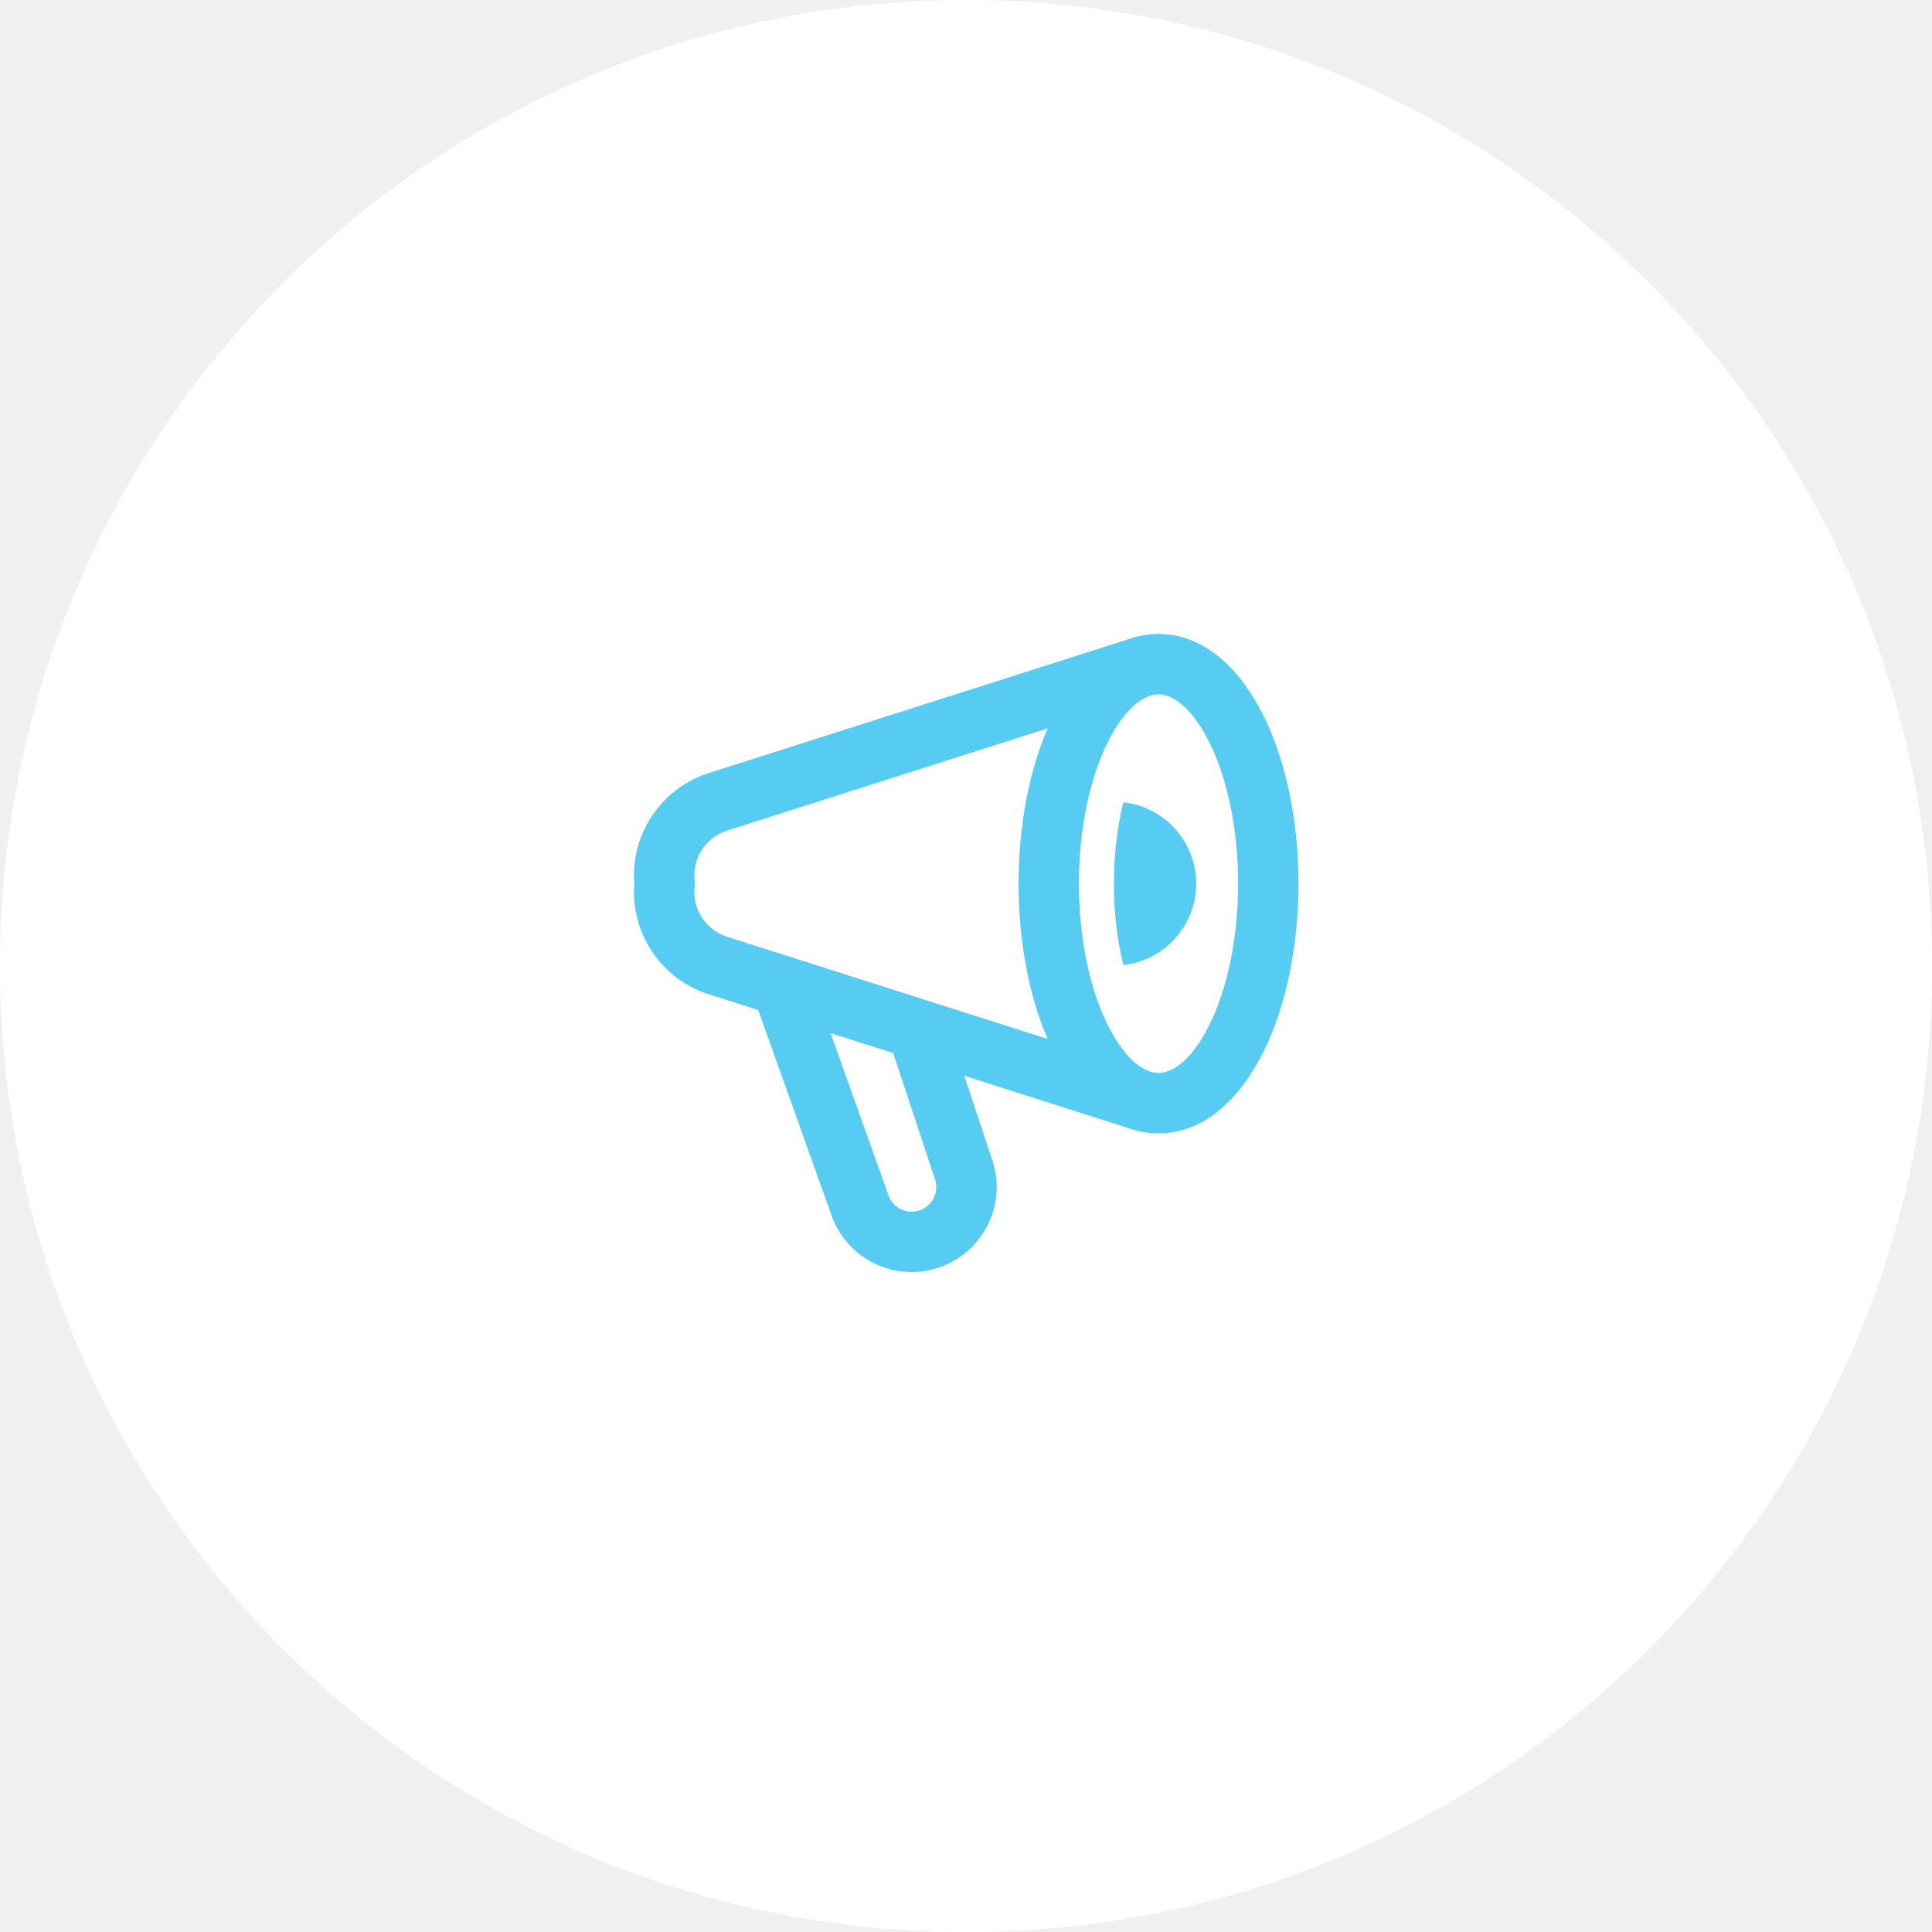
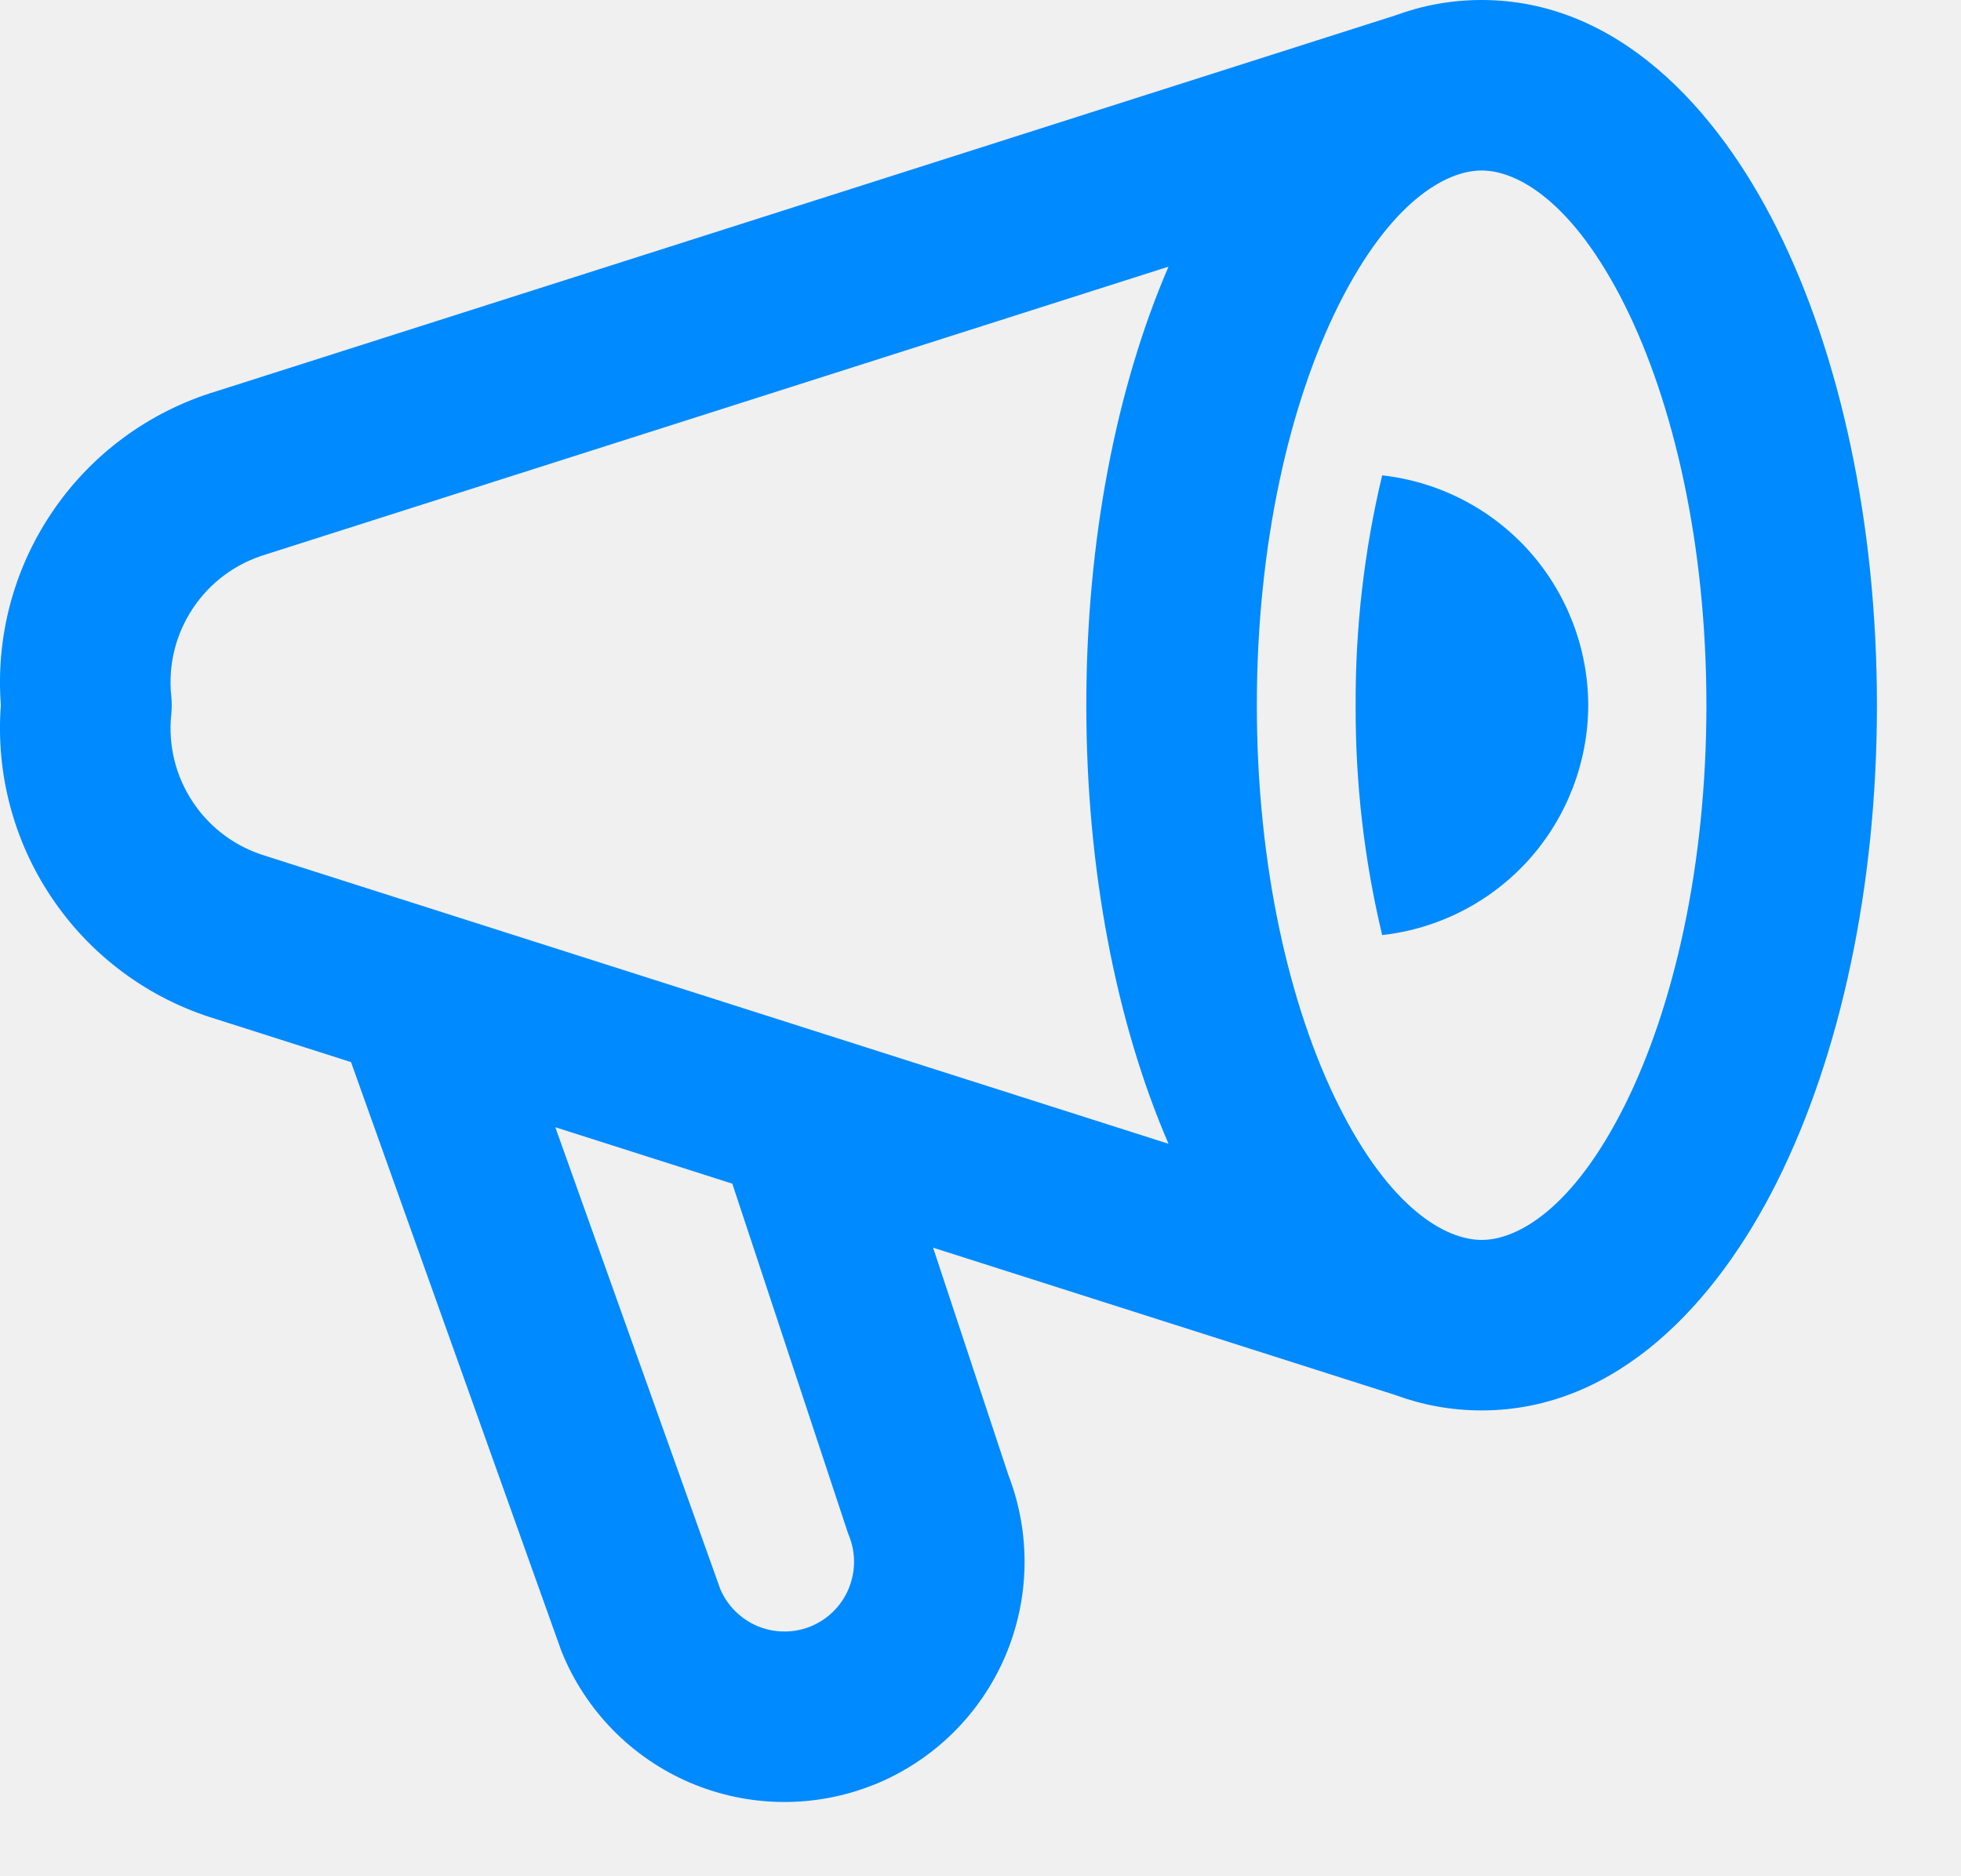
- <svg xmlns="http://www.w3.org/2000/svg" width="64" height="64" viewBox="0 0 64 64" fill="none">
-   <circle cx="32" cy="32" r="32" fill="white" />
-   <path fill-rule="evenodd" clip-rule="evenodd" d="M36.701 24.577C36.126 25.727 35.741 27.386 35.741 29.273C35.741 31.159 36.126 32.818 36.701 33.968C37.306 35.178 37.956 35.545 38.378 35.545C38.799 35.545 39.45 35.178 40.054 33.968C40.629 32.818 41.014 31.159 41.014 29.273C41.014 27.386 40.629 25.727 40.054 24.577C39.45 23.367 38.799 23 38.378 23C37.956 23 37.306 23.367 36.701 24.577ZM24.136 27.498L34.705 24.128C34.092 25.551 33.741 27.35 33.741 29.273C33.741 31.196 34.092 32.995 34.705 34.417L24.136 31.047L24.118 31.041C23.768 30.937 23.465 30.714 23.263 30.41C23.06 30.106 22.97 29.741 23.009 29.378C23.016 29.308 23.016 29.237 23.009 29.167C22.97 28.804 23.06 28.439 23.263 28.135C23.465 27.831 23.768 27.608 24.118 27.504L24.136 27.498ZM23.537 25.59L37.361 21.182C37.678 21.065 38.017 21 38.378 21C39.965 21 41.132 22.261 41.843 23.683C42.584 25.165 43.014 27.143 43.014 29.273C43.014 31.402 42.584 33.38 41.843 34.862C41.132 36.285 39.965 37.545 38.378 37.545C38.017 37.545 37.678 37.48 37.361 37.363L31.944 35.636L32.827 38.303C33.092 38.988 33.08 39.75 32.791 40.426C32.498 41.113 31.945 41.656 31.253 41.935L31.251 41.935C30.558 42.214 29.783 42.205 29.096 41.913C28.409 41.62 27.867 41.067 27.587 40.374C27.582 40.362 27.578 40.349 27.573 40.336L25.117 33.459L23.537 32.955C22.744 32.717 22.058 32.209 21.599 31.519C21.157 30.856 20.95 30.065 21.01 29.273C20.95 28.48 21.157 27.689 21.599 27.026C22.058 26.336 22.744 25.829 23.537 25.59ZM29.589 34.885L27.514 34.223L29.448 39.641C29.531 39.835 29.686 39.99 29.88 40.073C30.08 40.158 30.304 40.16 30.506 40.08C30.706 39.998 30.866 39.841 30.951 39.642C31.036 39.442 31.039 39.217 30.958 39.016C30.95 38.997 30.943 38.977 30.937 38.958L29.589 34.885ZM38.934 27.463C39.379 27.961 39.626 28.605 39.627 29.273C39.626 29.94 39.379 30.584 38.934 31.082C38.488 31.579 37.875 31.895 37.211 31.969C37.001 31.086 36.896 30.181 36.9 29.273C36.896 28.365 37.001 27.459 37.211 26.576C37.875 26.65 38.488 26.966 38.934 27.463Z" fill="#56CCF2" />
+ <svg xmlns="http://www.w3.org/2000/svg" width="23" height="22" viewBox="0 0 23 22" fill="none">
+   <path fill-rule="evenodd" clip-rule="evenodd" d="M15.701 3.577C15.126 4.727 14.741 6.386 14.741 8.273C14.741 10.159 15.126 11.818 15.701 12.968C16.306 14.178 16.956 14.545 17.378 14.545C17.799 14.545 18.45 14.178 19.055 12.968C19.629 11.818 20.014 10.159 20.014 8.273C20.014 6.386 19.629 4.727 19.055 3.577C18.45 2.368 17.799 2 17.378 2C16.956 2 16.306 2.368 15.701 3.577ZM3.136 6.498L13.705 3.128C13.091 4.551 12.741 6.35 12.741 8.273C12.741 10.196 13.091 11.995 13.705 13.417L3.136 10.047L3.118 10.041C2.768 9.937 2.465 9.714 2.263 9.41C2.06 9.106 1.97 8.741 2.009 8.378C2.016 8.308 2.016 8.237 2.009 8.167C1.97 7.804 2.06 7.439 2.263 7.135C2.465 6.831 2.768 6.608 3.118 6.504L3.136 6.498ZM2.537 4.59L16.361 0.182C16.678 0.065 17.017 0 17.378 0C18.965 0 20.132 1.26 20.843 2.683C21.584 4.165 22.014 6.143 22.014 8.273C22.014 10.402 21.584 12.38 20.843 13.862C20.132 15.285 18.965 16.545 17.378 16.545C17.017 16.545 16.678 16.48 16.361 16.363L10.944 14.636L11.827 17.303C12.092 17.988 12.079 18.75 11.791 19.426C11.498 20.113 10.945 20.655 10.253 20.935L10.251 20.935C9.558 21.214 8.783 21.205 8.096 20.913C7.409 20.62 6.867 20.067 6.587 19.374C6.582 19.362 6.578 19.349 6.573 19.336L4.117 12.459L2.537 11.955C1.744 11.717 1.058 11.209 0.599 10.519C0.156 9.856 -0.05 9.065 0.01 8.273C-0.05 7.48 0.156 6.689 0.599 6.026C1.058 5.336 1.744 4.829 2.537 4.59ZM8.589 13.885L6.513 13.223L8.448 18.641C8.531 18.835 8.686 18.99 8.88 19.073C9.08 19.158 9.304 19.16 9.505 19.08C9.706 18.998 9.867 18.841 9.951 18.642C10.036 18.442 10.039 18.217 9.958 18.016C9.95 17.997 9.943 17.977 9.937 17.958L8.589 13.885ZM17.934 6.463C18.379 6.961 18.626 7.605 18.628 8.273C18.626 8.94 18.379 9.584 17.934 10.082C17.488 10.579 16.875 10.895 16.211 10.969C16 10.086 15.896 9.181 15.9 8.273C15.896 7.365 16 6.459 16.211 5.576C16.875 5.65 17.488 5.966 17.934 6.463Z" fill="#008AFF" />
</svg>
